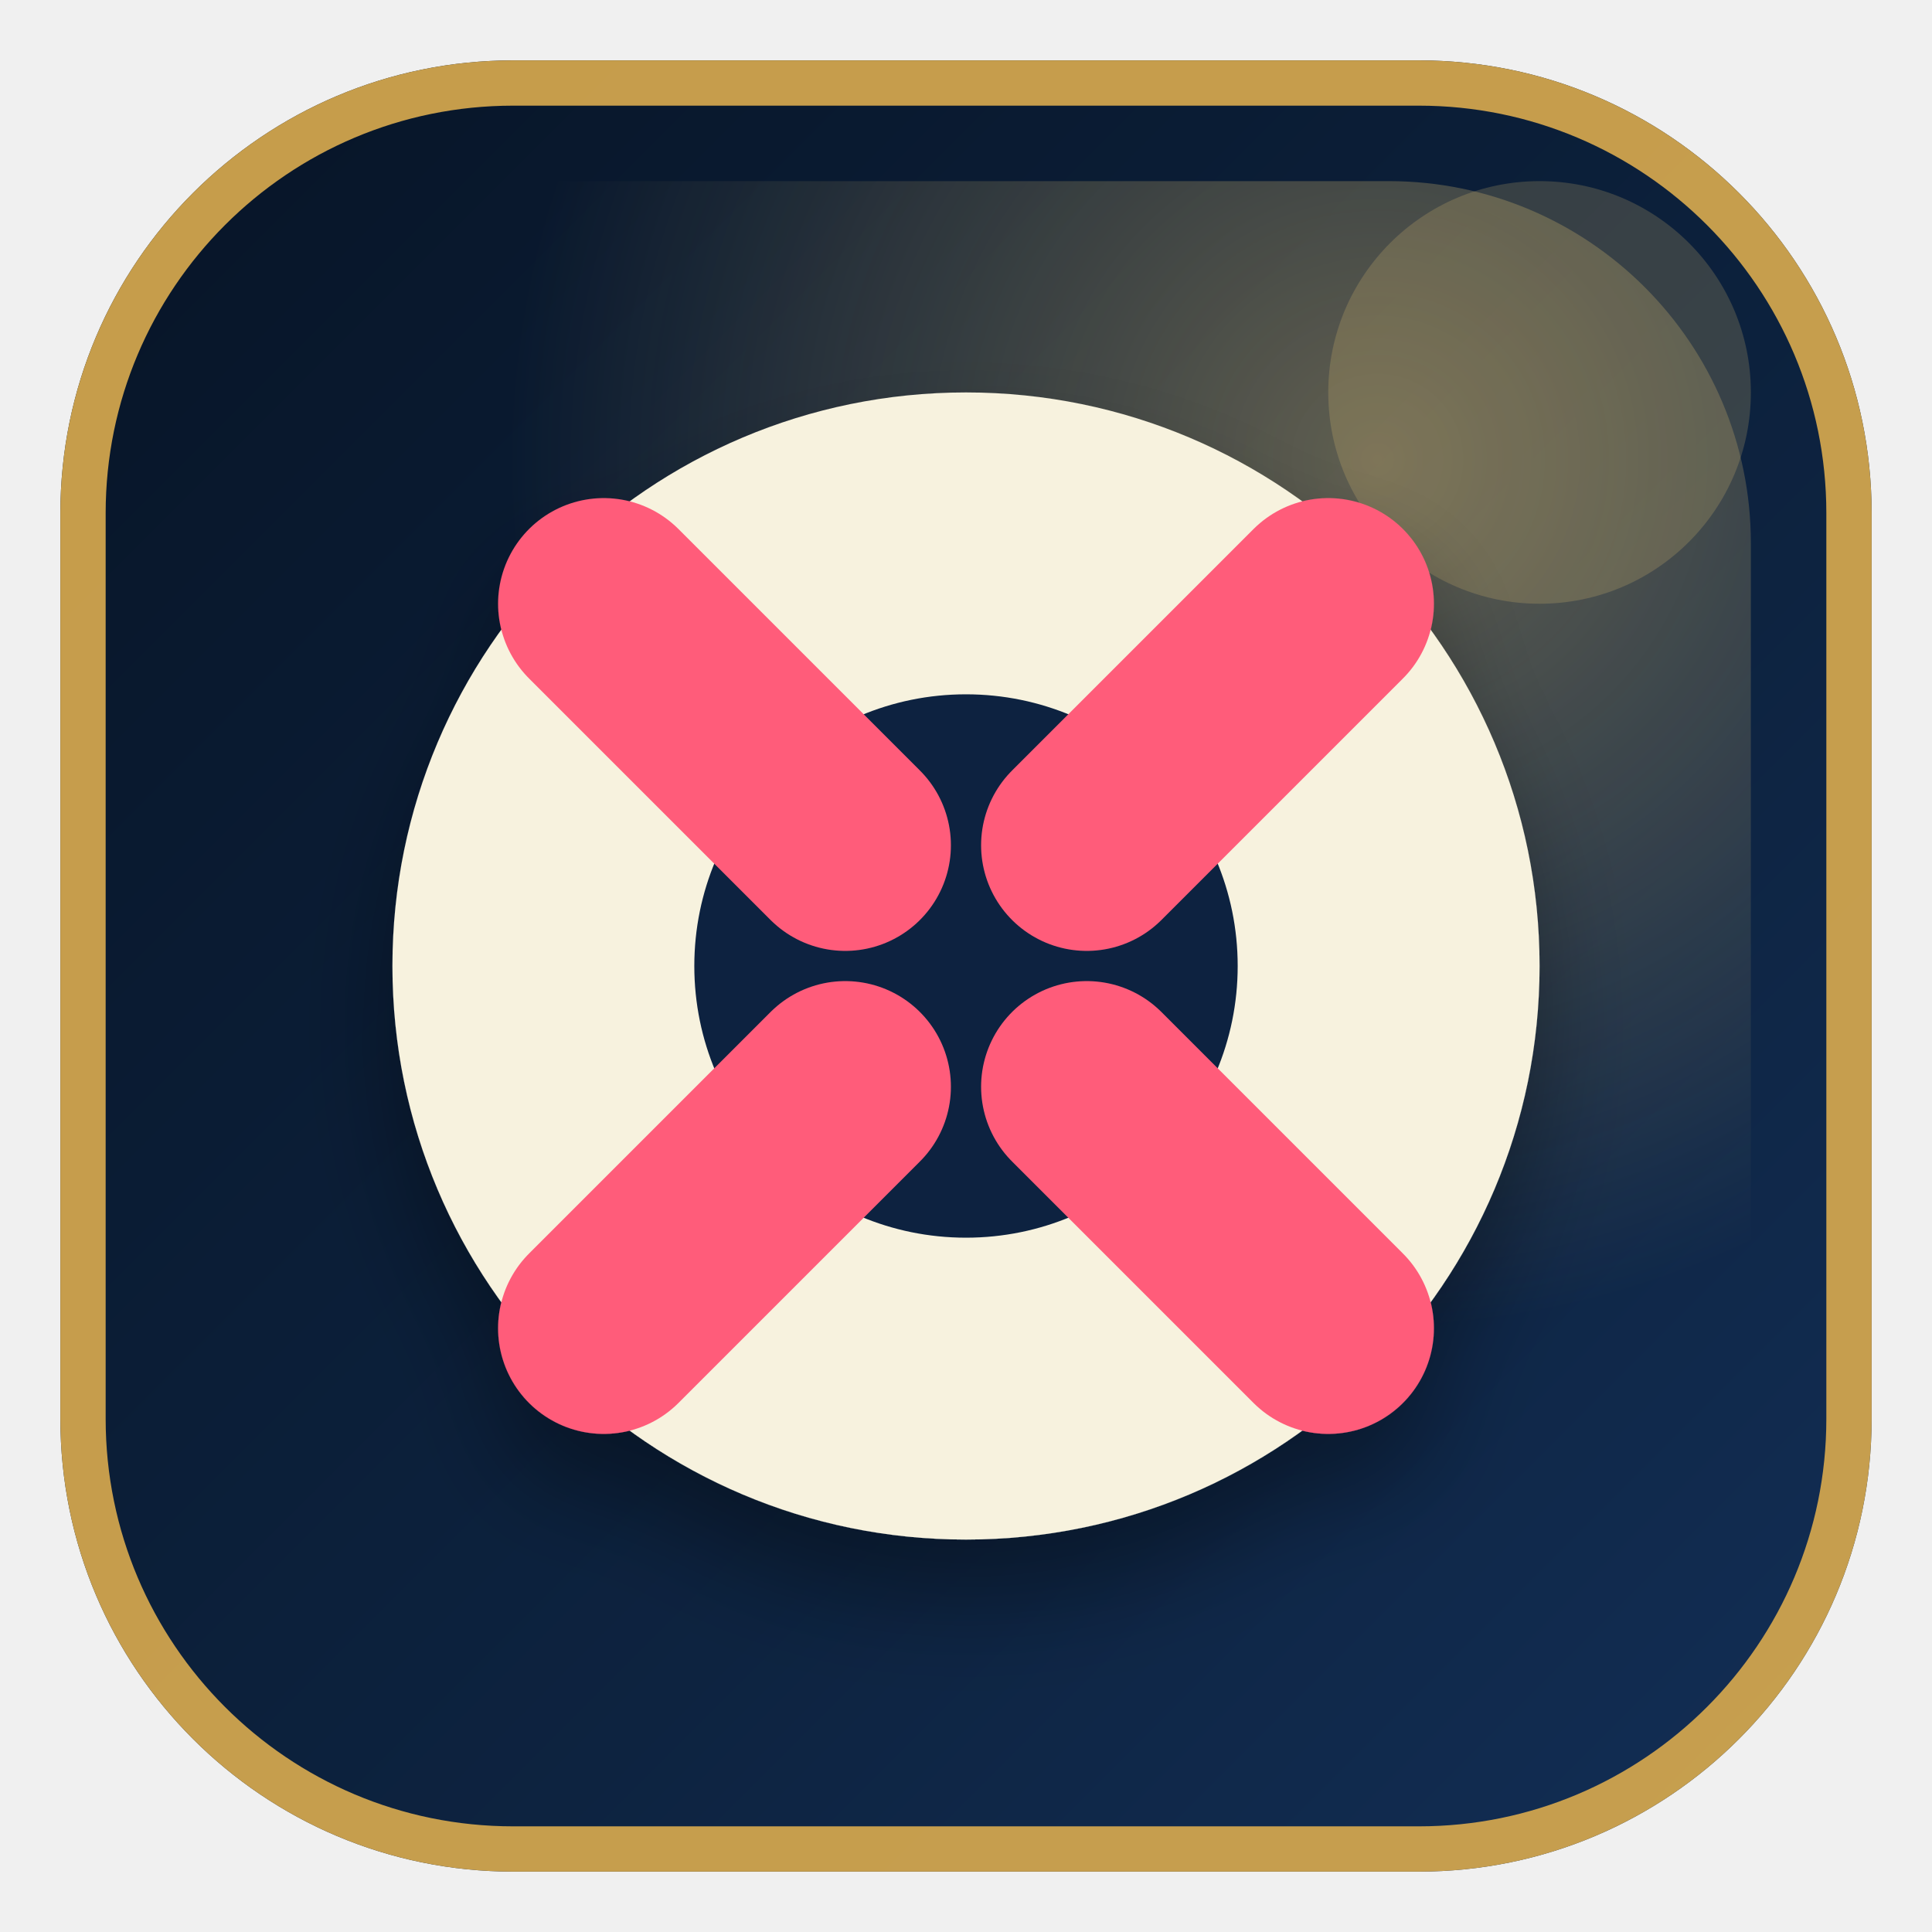
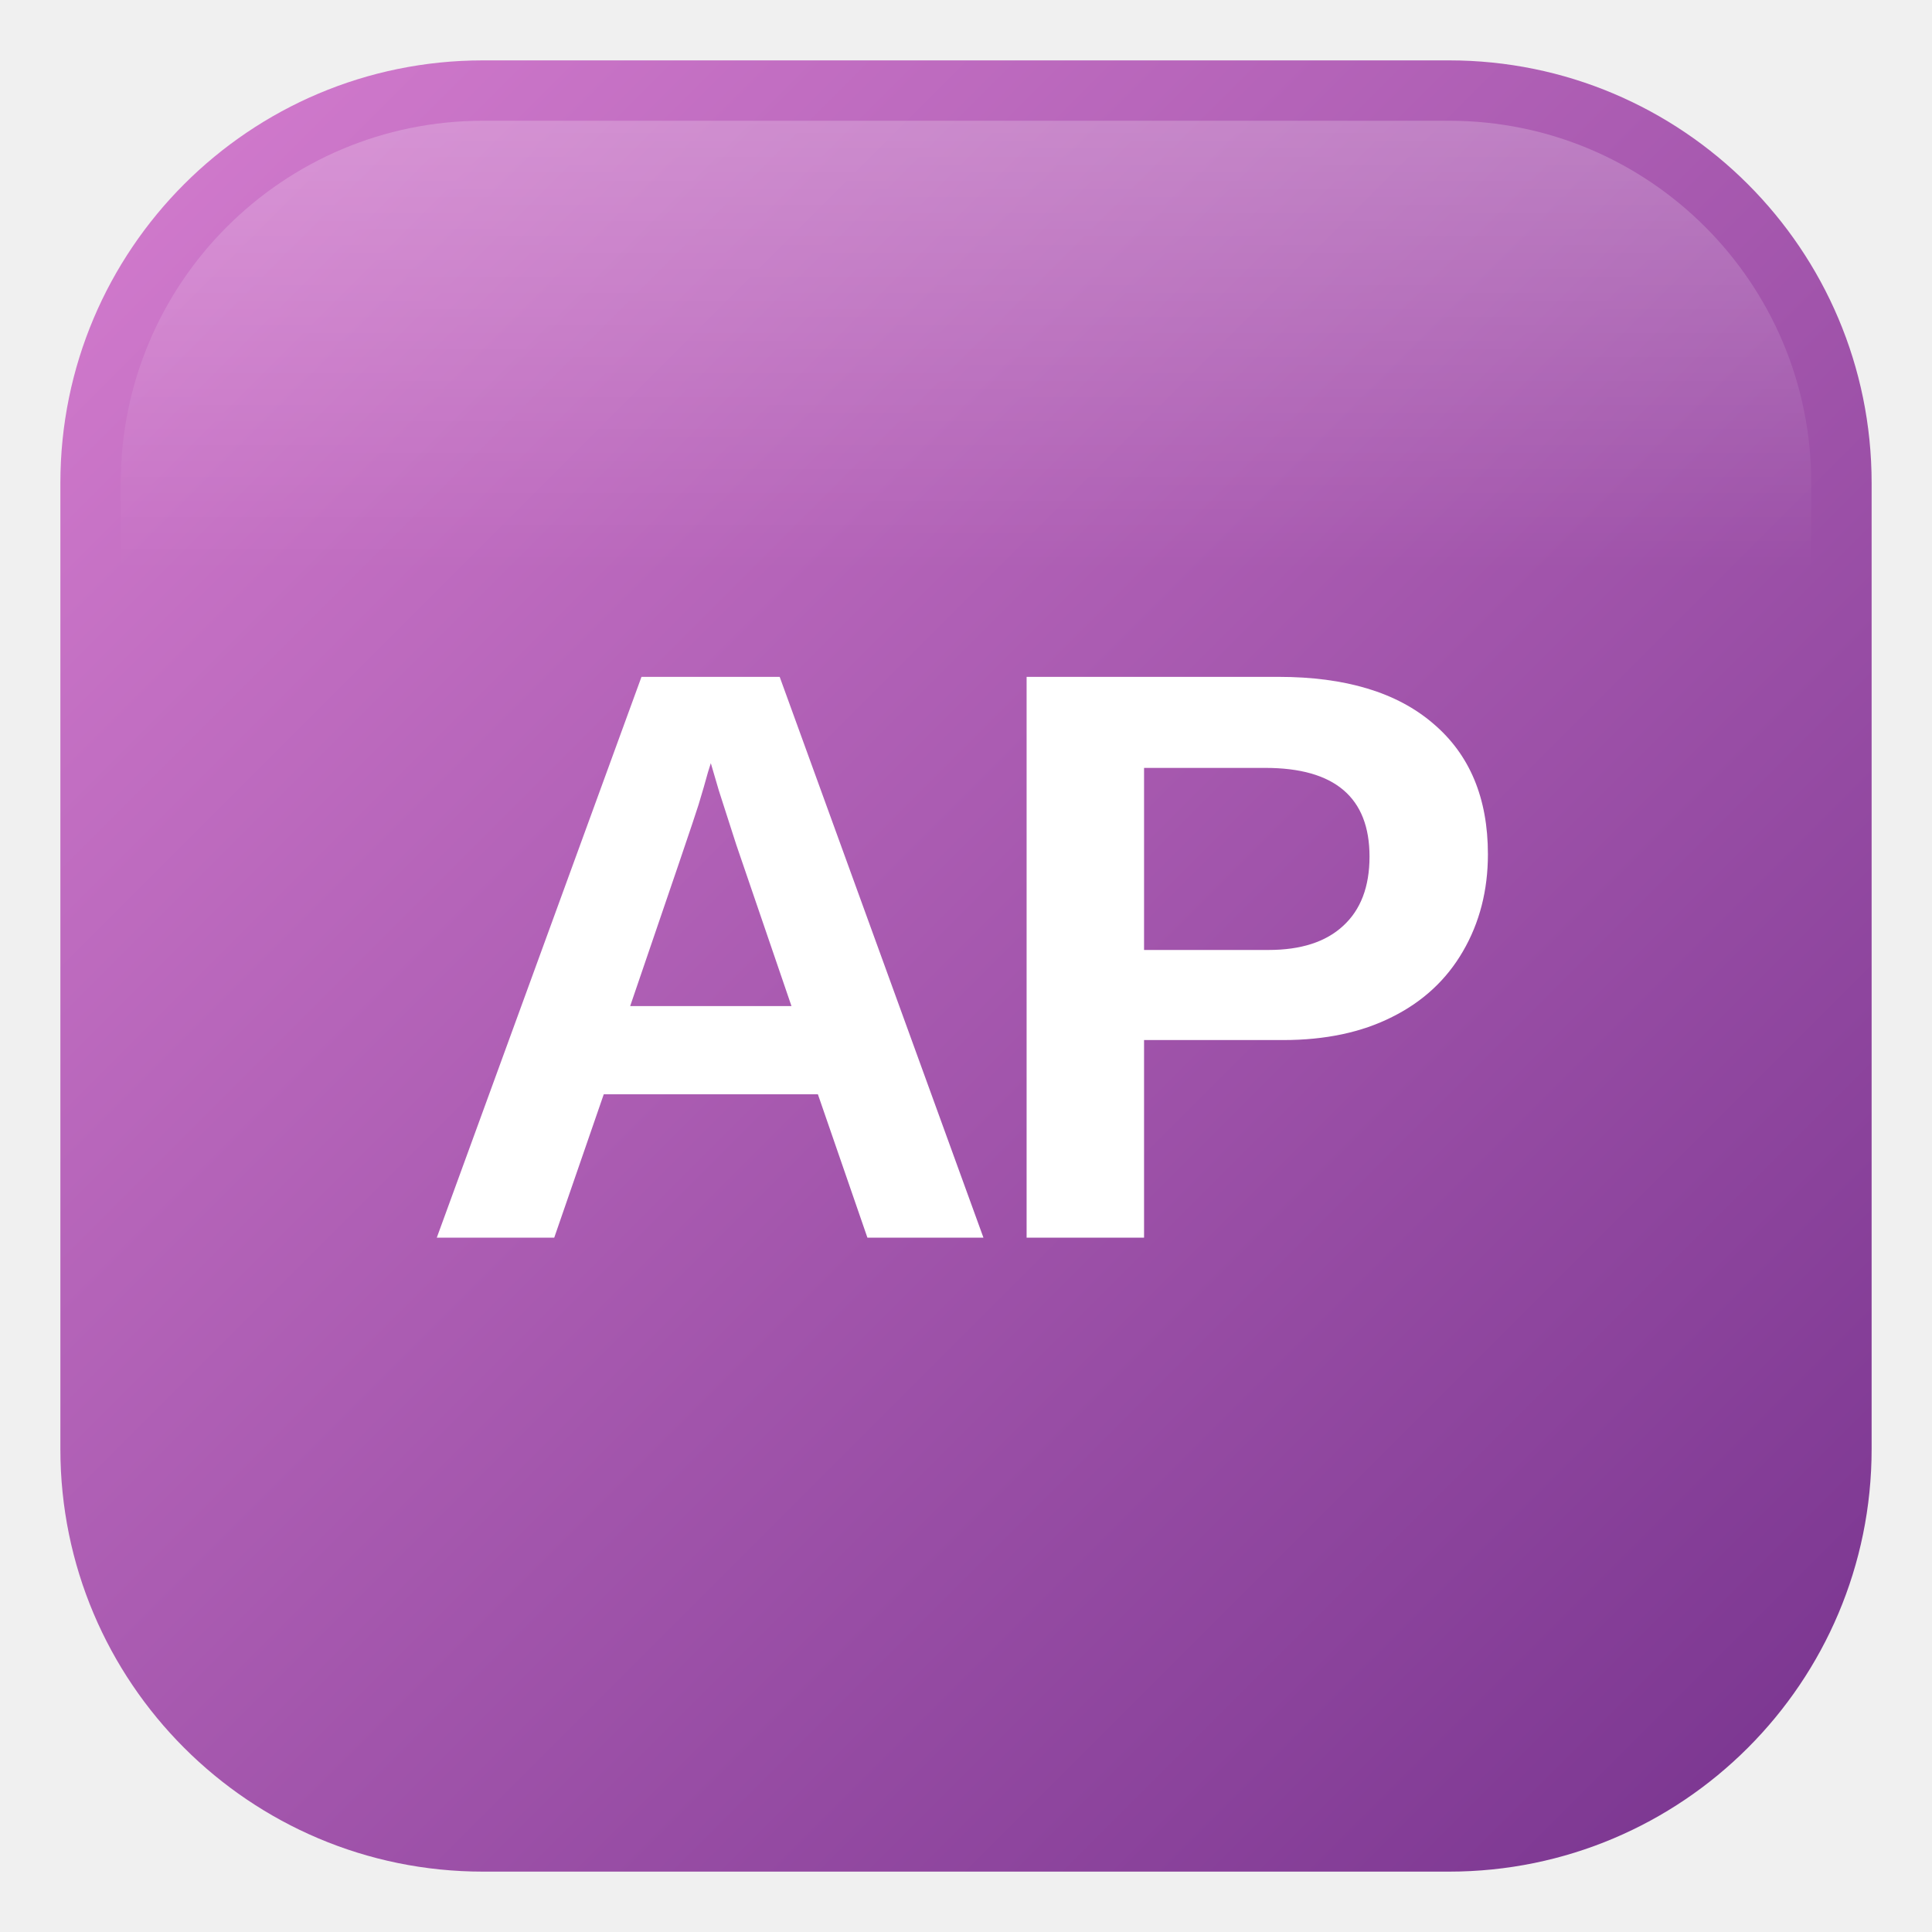
- <svg xmlns="http://www.w3.org/2000/svg" viewBox="0 0 64 64" role="img" aria-label="apoio">
+ <svg xmlns="http://www.w3.org/2000/svg" width="64" height="64" viewBox="0 0 64 64" role="img" aria-label="Ícone Apoio">
  <defs>
    <linearGradient id="bg" x1="0" y1="0" x2="1" y2="1">
-       <stop offset="0" stop-color="#071426" />
-       <stop offset="0.62" stop-color="#0d2340" />
-       <stop offset="1" stop-color="#132f57" />
+       <stop offset="0%" stop-color="#D57DCF" />
+       <stop offset="100%" stop-color="#77338E" />
    </linearGradient>
-     <radialGradient id="glow" cx="76%" cy="18%" r="55%">
-       <stop offset="0" stop-color="#ffd67a" stop-opacity="0.35" />
-       <stop offset="1" stop-color="#ffd67a" stop-opacity="0" />
-     </radialGradient>
-     <filter id="shadow" x="-20%" y="-20%" width="140%" height="140%">
-       <feDropShadow dx="0" dy="2" stdDeviation="1.6" flood-color="#000" flood-opacity="0.34" />
-     </filter>
+     <linearGradient id="shine" x1="0" y1="0" x2="0" y2="1">
+       <stop offset="0%" stop-color="#FFFFFF" stop-opacity="0.22" />
+       <stop offset="55%" stop-color="#FFFFFF" stop-opacity="0" />
+     </linearGradient>
  </defs>
-   <rect x="2" y="2" width="60" height="60" rx="15" fill="url(#bg)" />
-   <rect x="2.75" y="2.75" width="58.5" height="58.5" rx="14.25" fill="none" stroke="#d6a84e" stroke-width="1.5" opacity="0.92" />
-   <rect x="6" y="6" width="52" height="52" rx="12" fill="url(#glow)" />
-   <circle cx="51" cy="13" r="7" fill="#ffd67a" opacity="0.18" />
-   <g filter="url(#shadow)">
-     <circle cx="32" cy="32" r="19" fill="#f7f2de" />
-     <circle cx="32" cy="32" r="9" fill="#0d2340" />
-     <path d="M20 20l8 8M44 20l-8 8M20 44l8-8M44 44l-8-8" stroke="#ff5c7a" stroke-width="7" stroke-linecap="round" />
-   </g>
+   <rect x="2" y="2" width="60" height="60" rx="14" fill="url(#bg)" />
+   <rect x="4" y="4" width="56" height="27" rx="12" fill="url(#shine)" />
+   <text x="32" y="41" text-anchor="middle" font-family="Arial, Helvetica, sans-serif" font-size="27" font-weight="800" letter-spacing="-1.1" fill="#FFFFFF">AP</text>
</svg>
